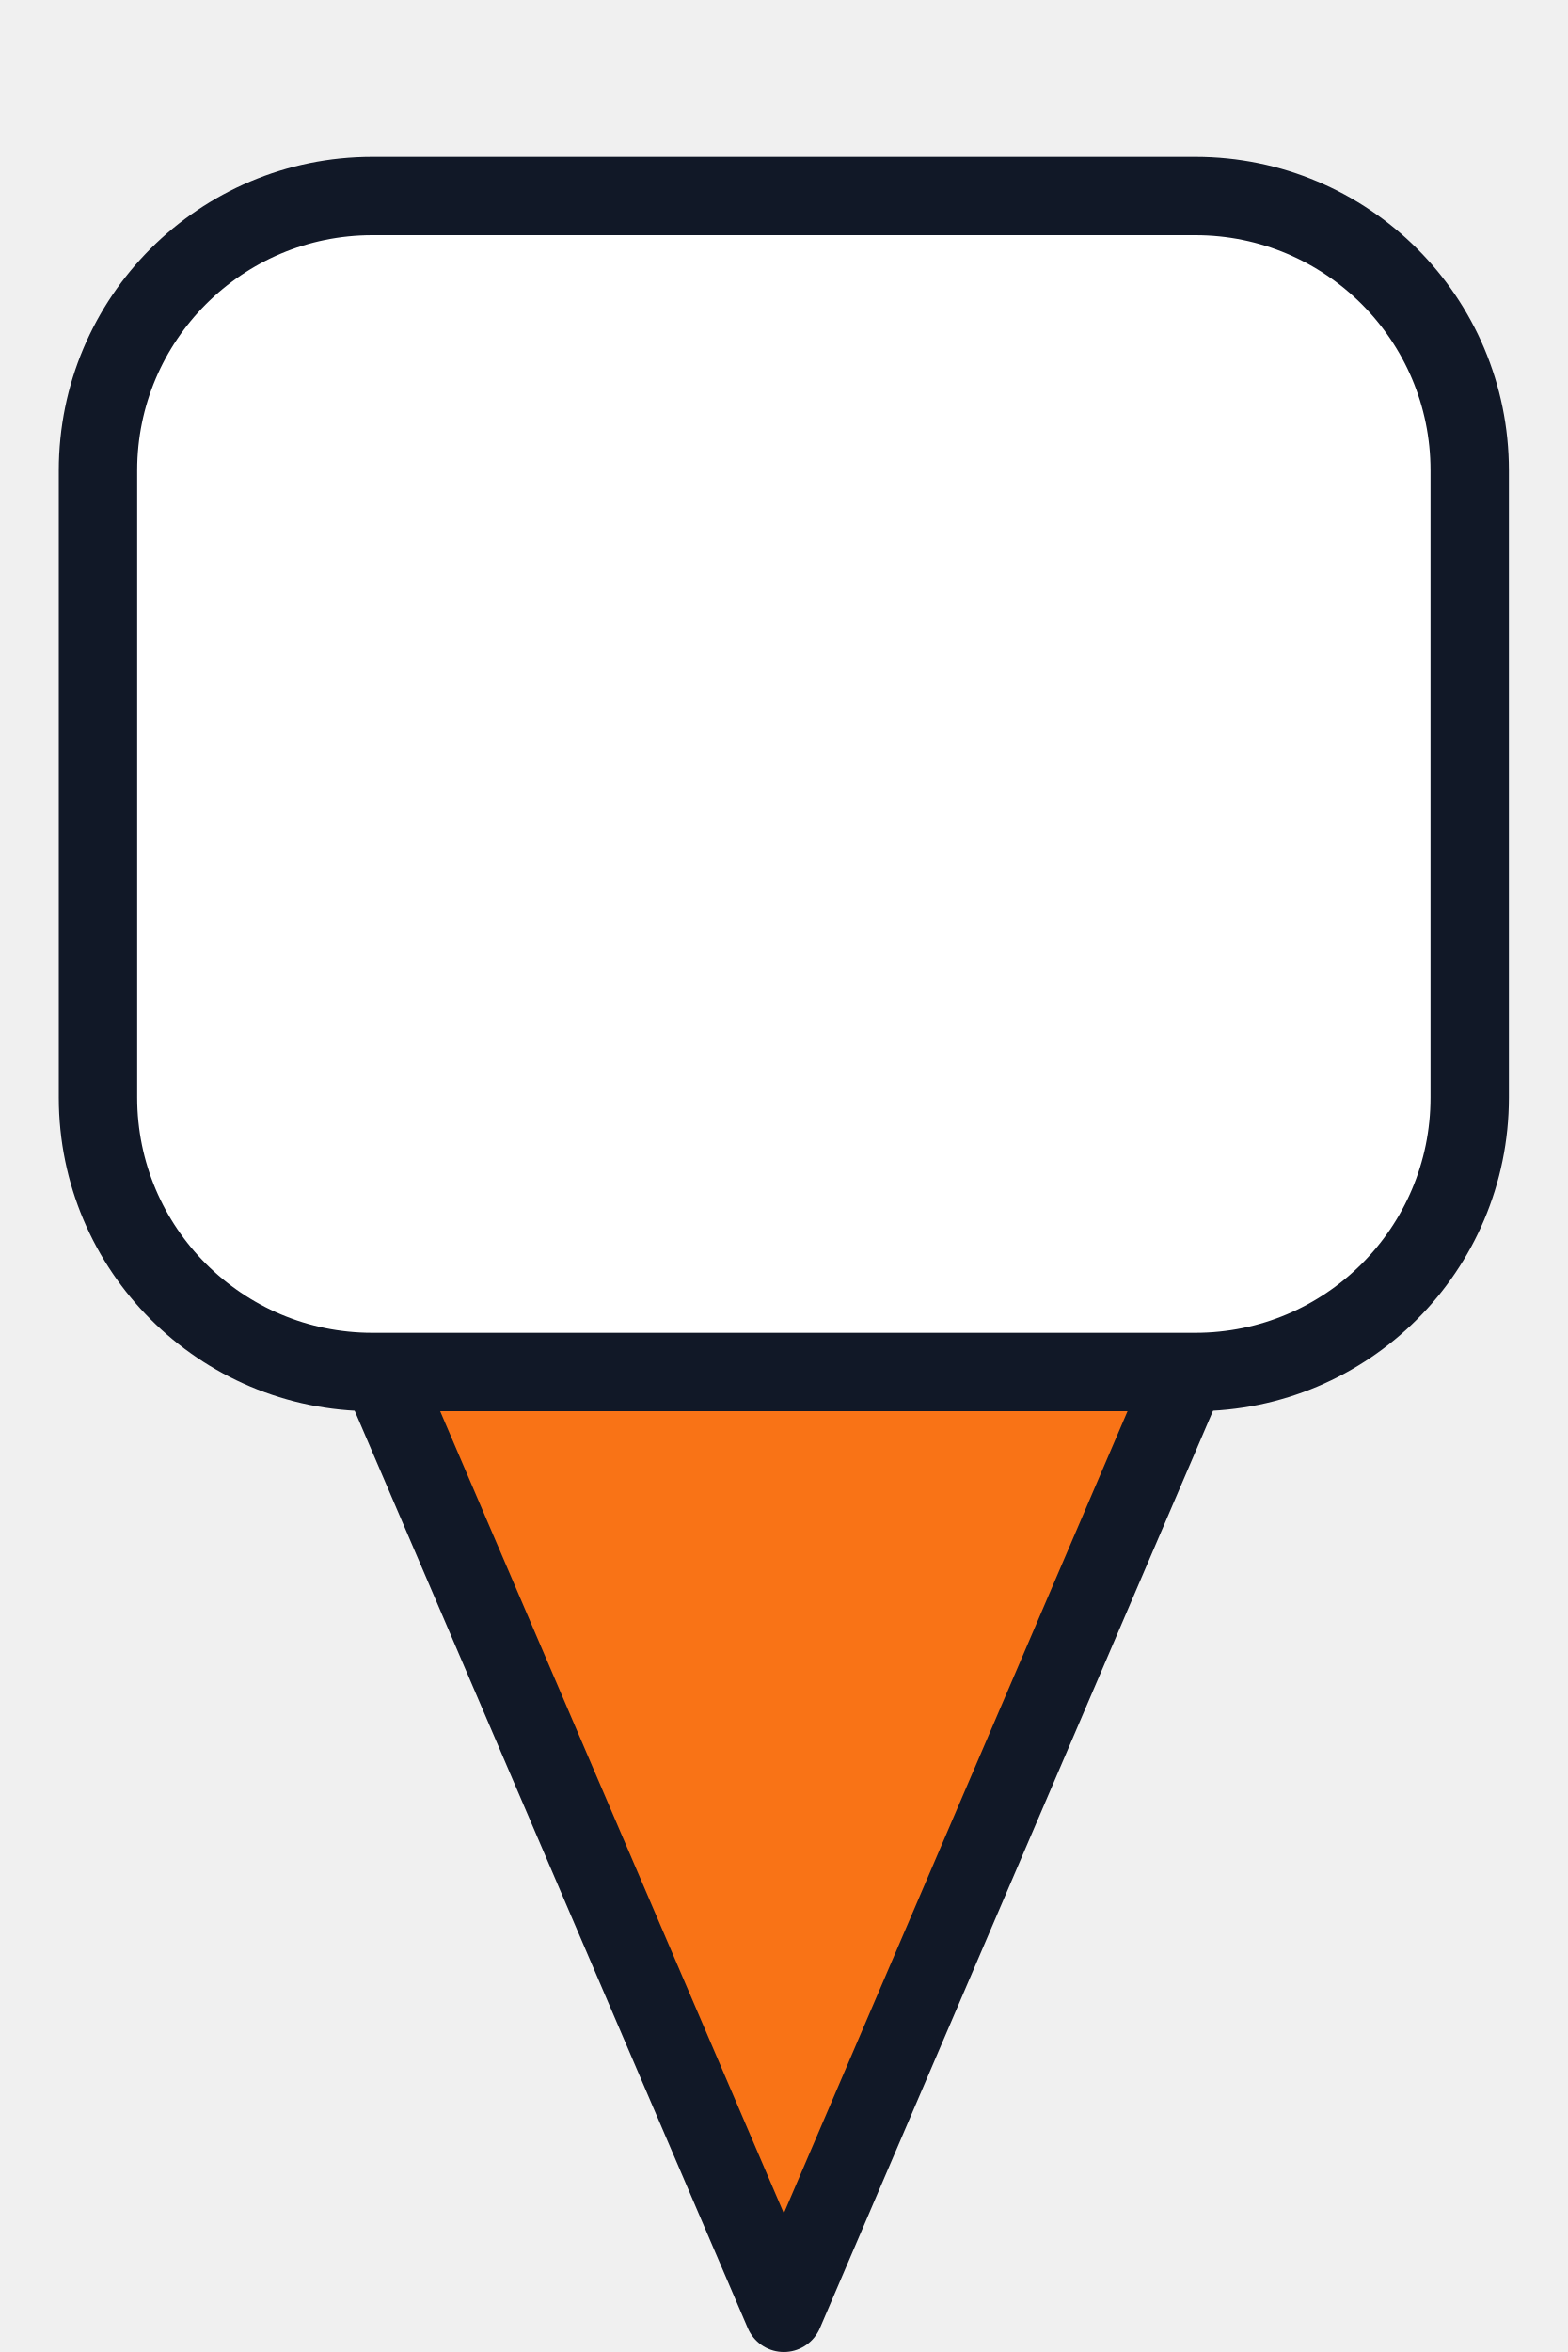
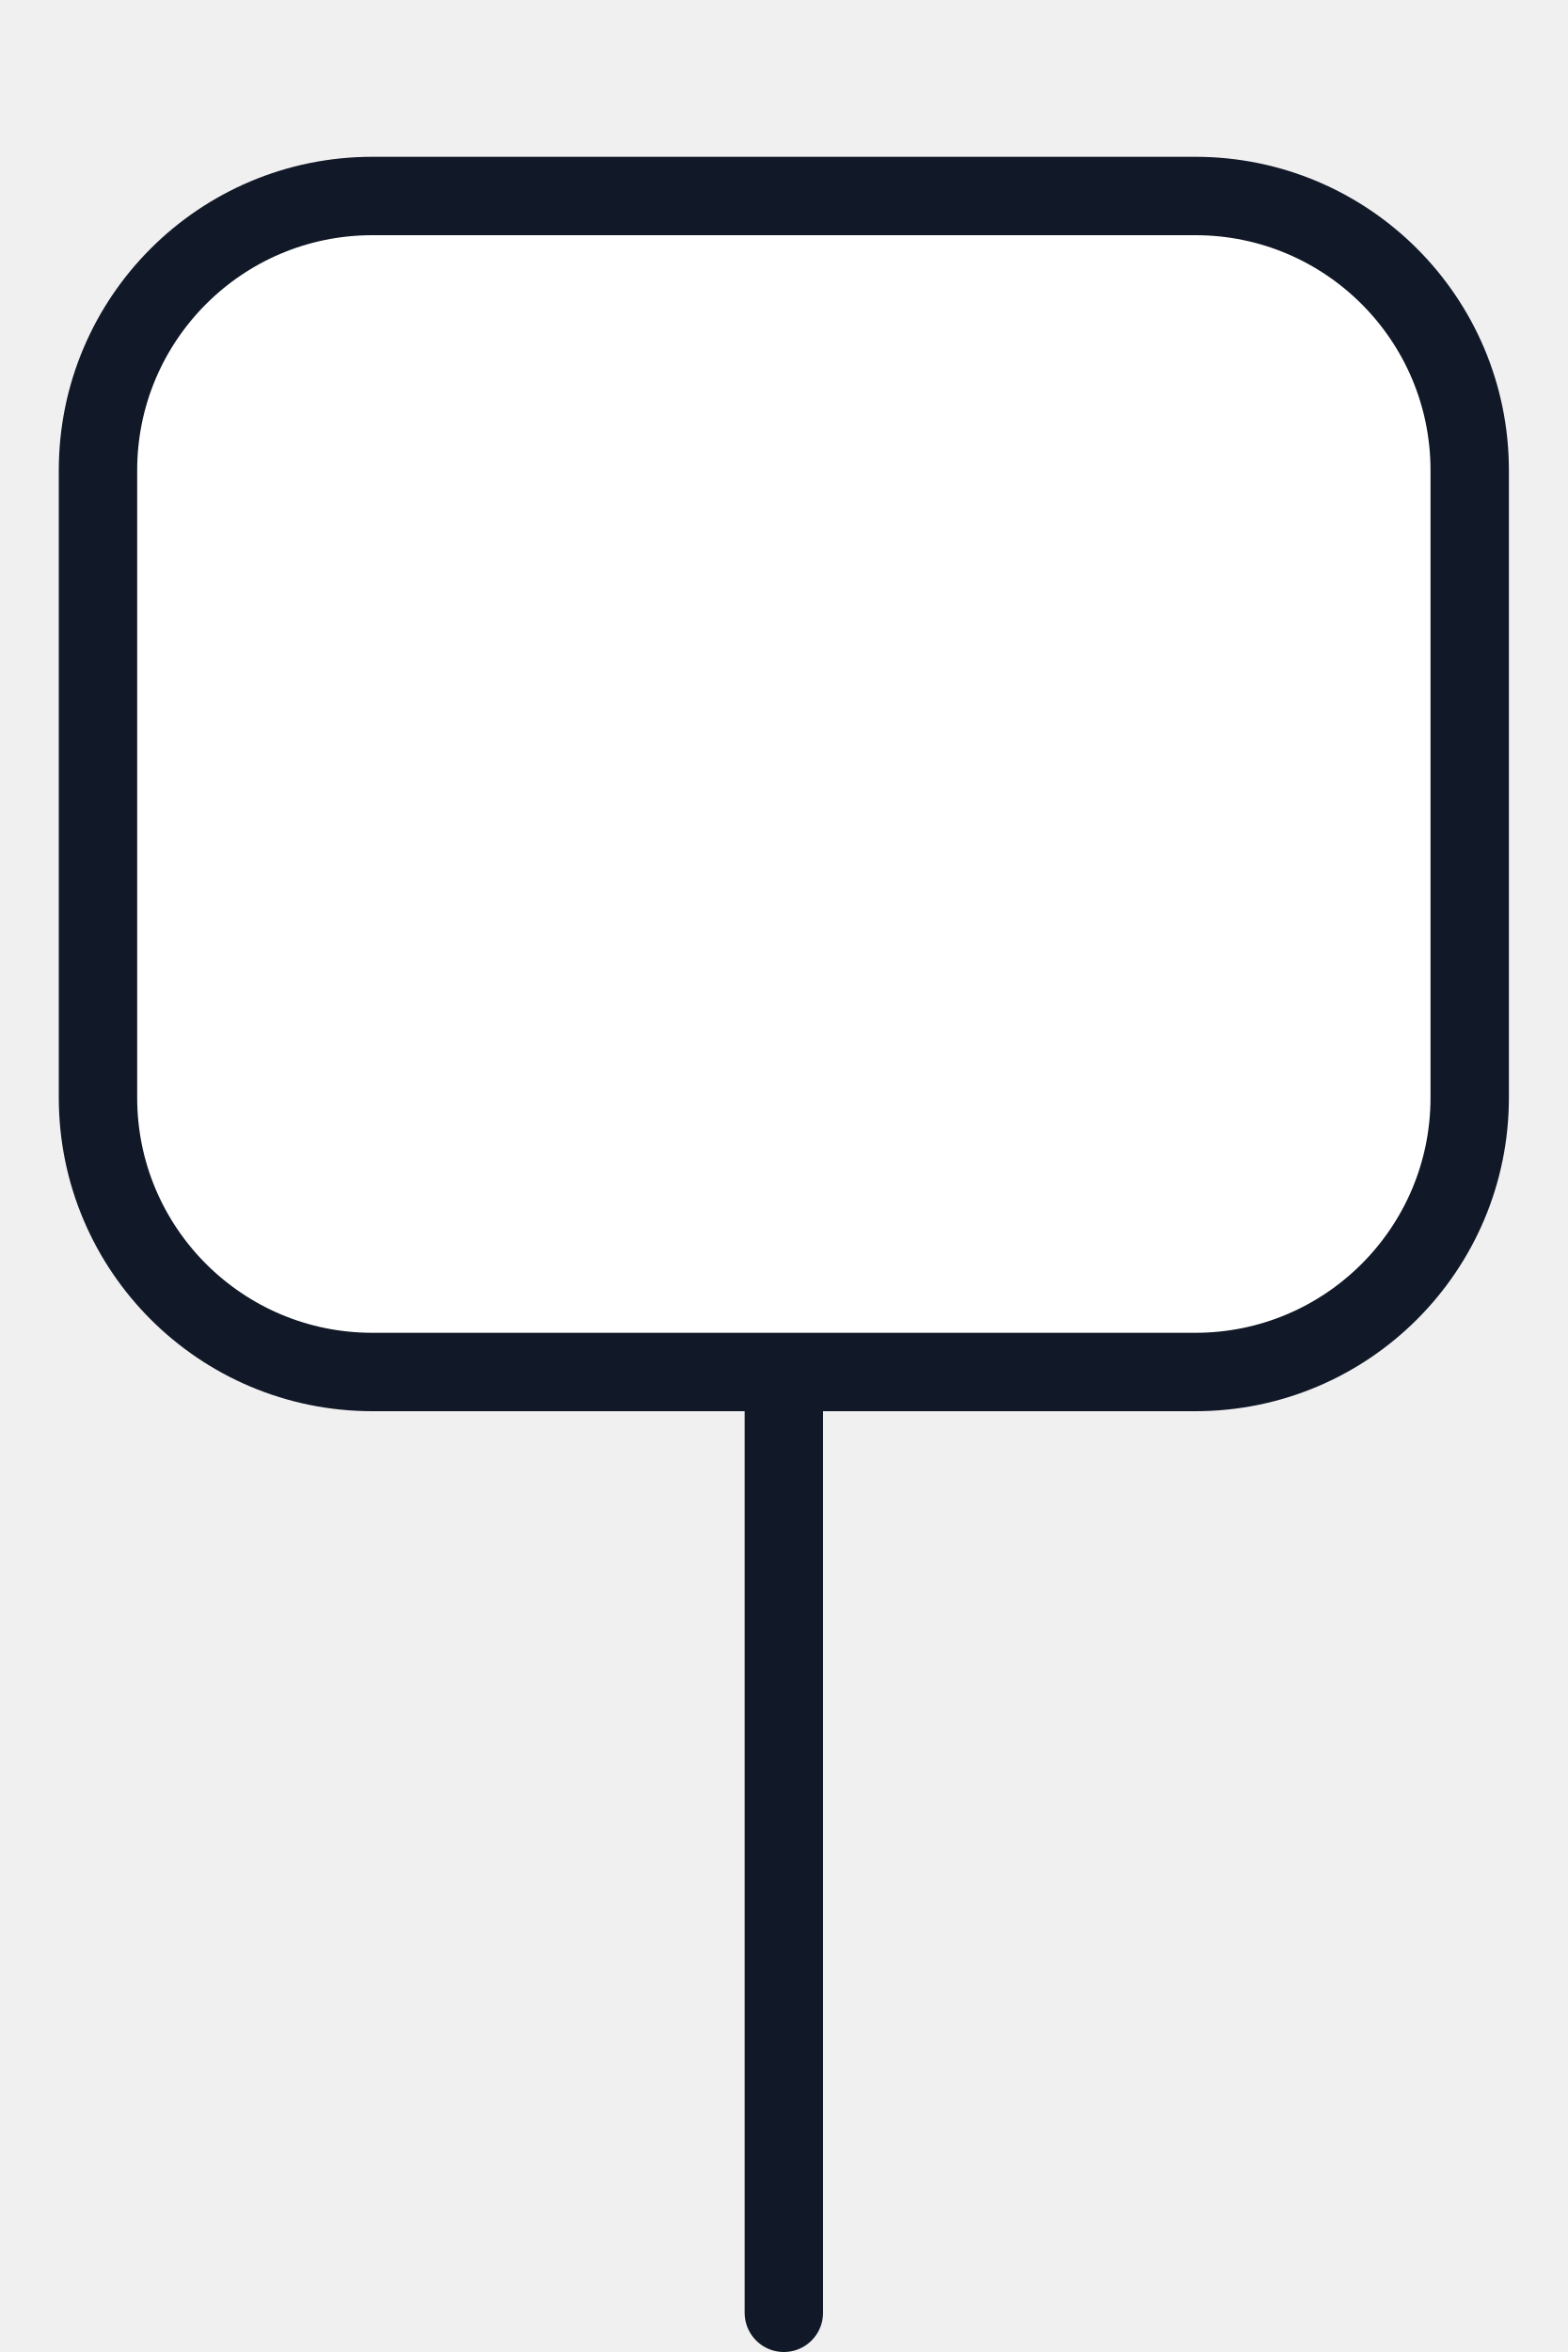
<svg xmlns="http://www.w3.org/2000/svg" width="30" height="45" viewBox="0 0 40 60">
-   <path d="M20 59 8 31 32 31Z" fill="#f97316" stroke="#111827" stroke-width="2" stroke-linejoin="round" />
-   <rect x="2.5" y="5" width="35" height="30" rx="7" fill="#fff" stroke="#111827" stroke-width="2" />
+   <line data-balloon-connector="true" x1="20" y1="35" x2="20" y2="59" stroke="#111827" stroke-width="2" stroke-linecap="round" />
+   <rect data-balloon-boundary="true" x="2.5" y="5" width="35" height="30" rx="7" fill="#fff" stroke="#111827" stroke-width="2" />
  <text data-balloon-label="true" />
</svg>
